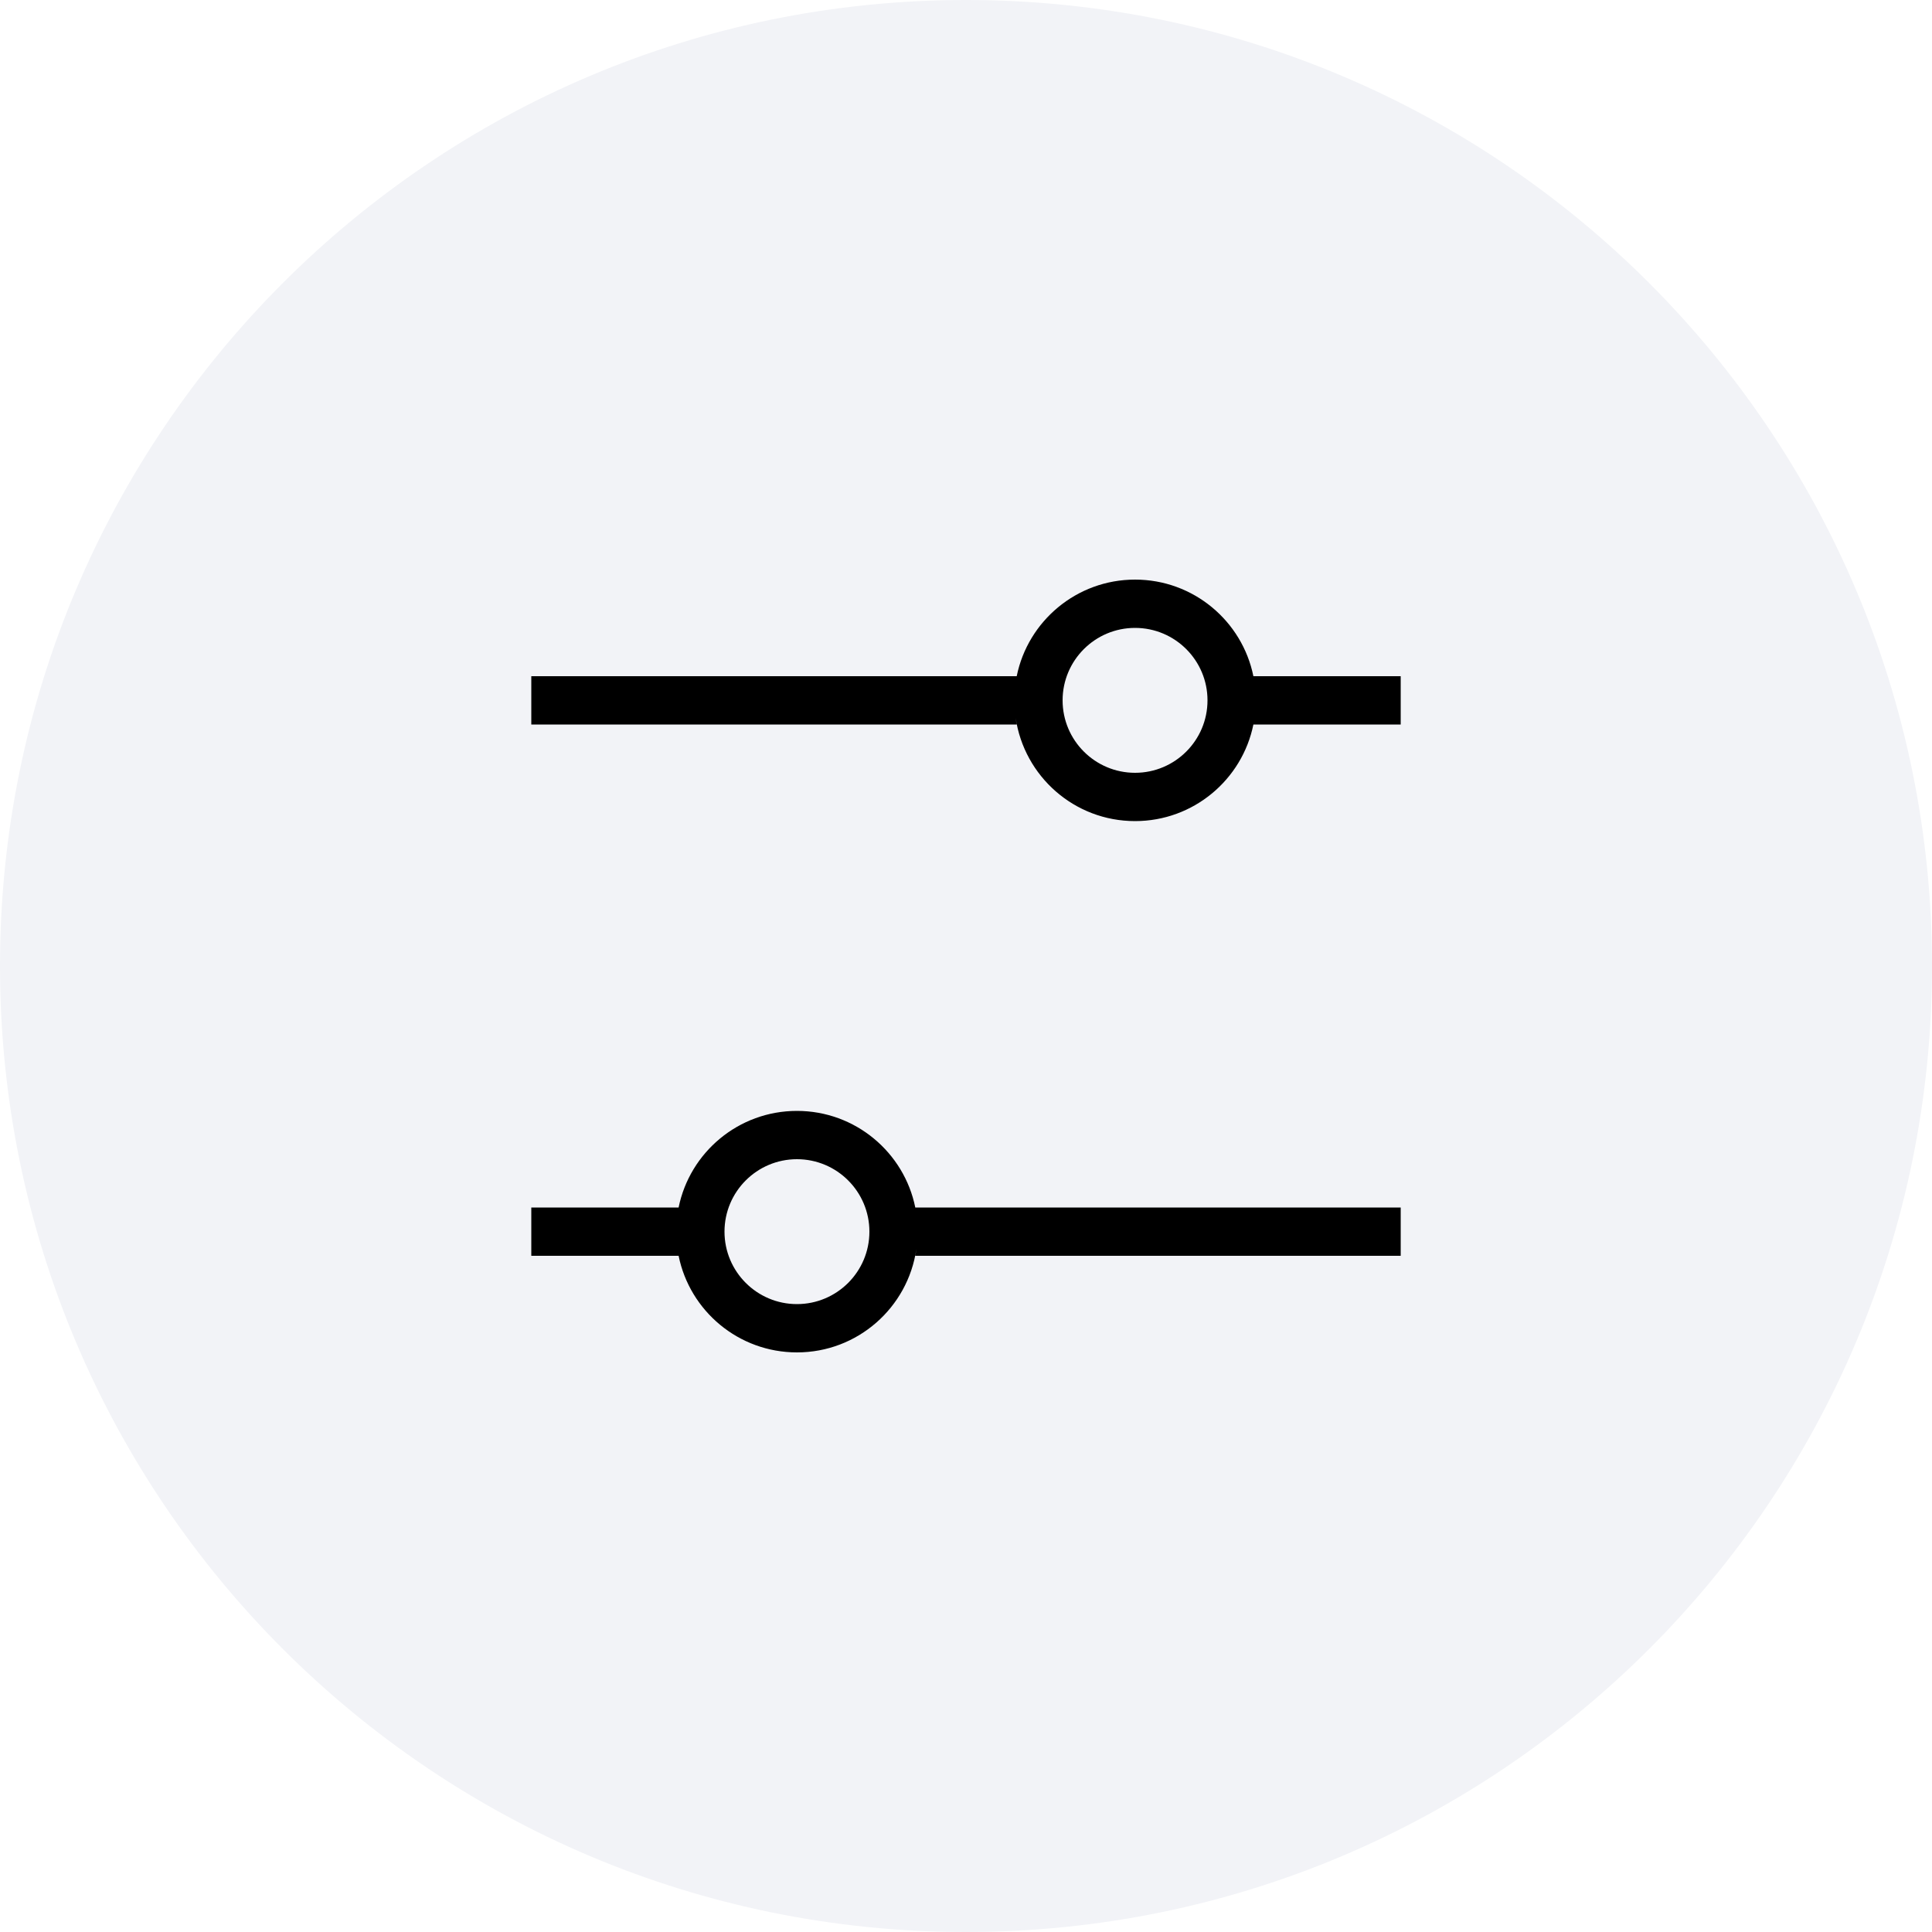
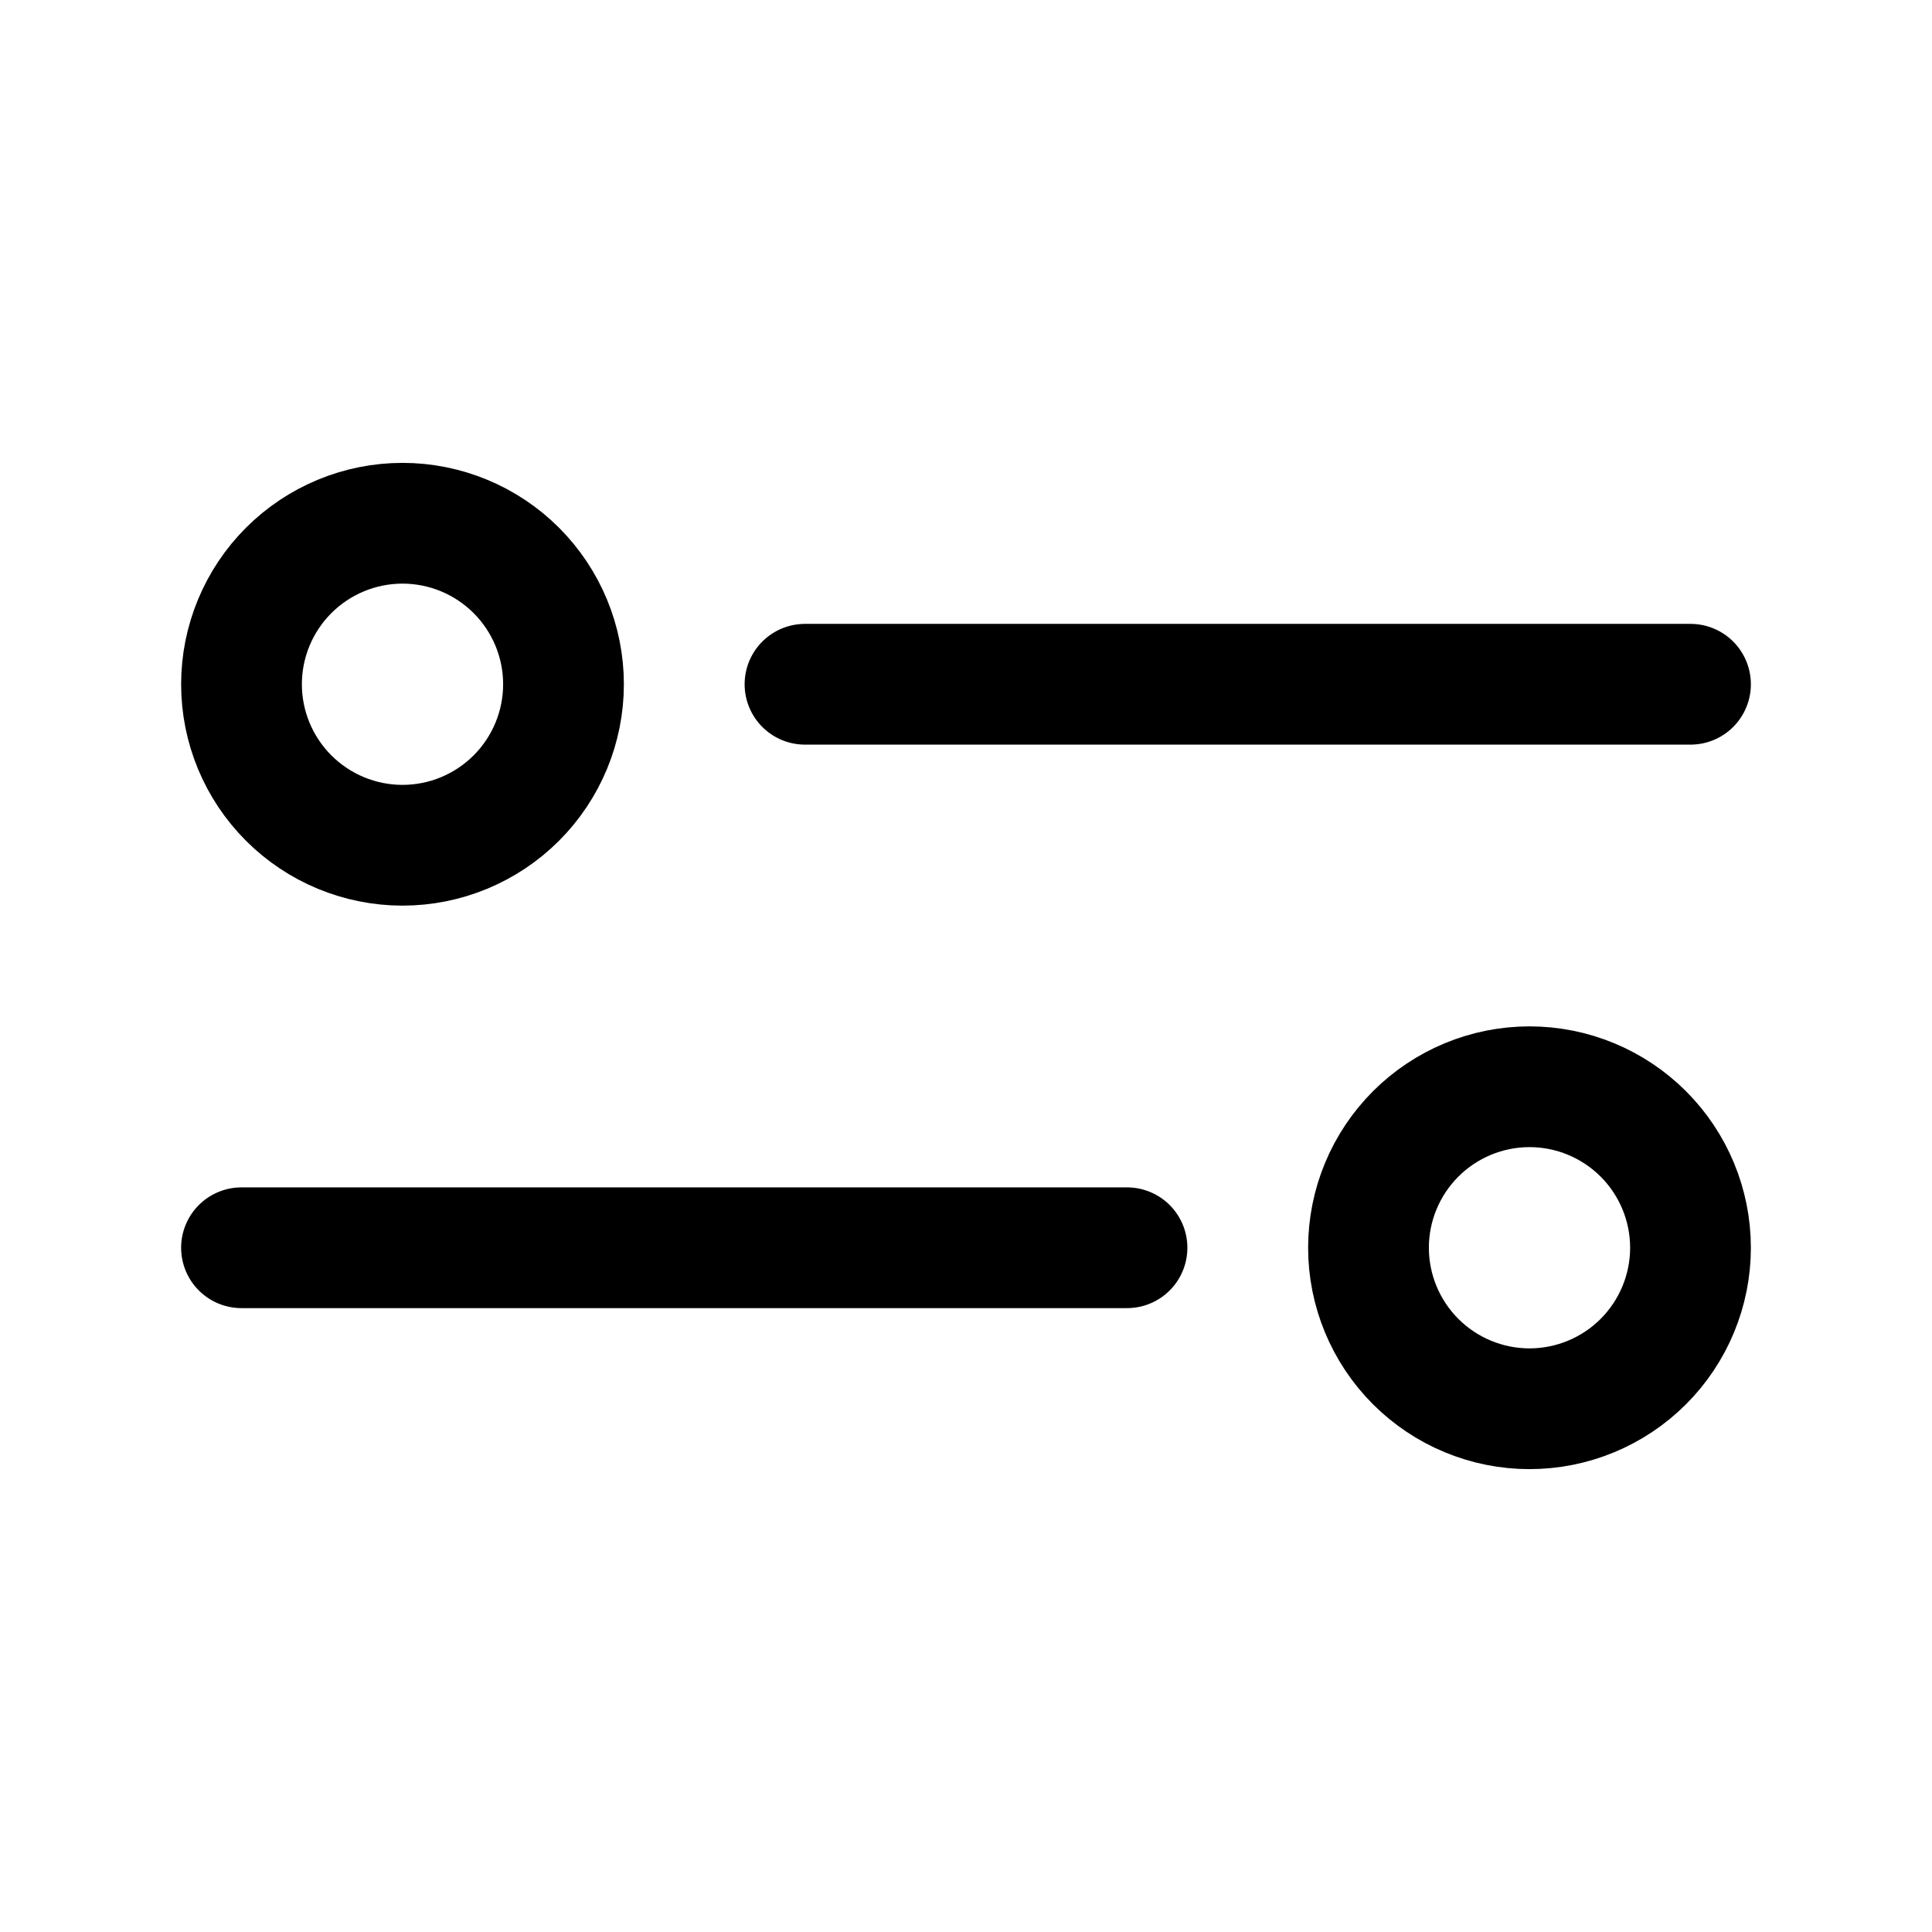
- <svg xmlns="http://www.w3.org/2000/svg" width="current" height="current" viewBox="0 0 40 40" fill="currentColor">
-   <rect width="40" height="40" rx="20" fill="#F2F3F7" />
-   <path fill-rule="evenodd" clip-rule="evenodd" d="M23.5 12C24.709 12 25.719 12.859 25.95 14H29V15H25.95C25.719 16.141 24.709 17 23.5 17C22.242 17 21.204 16.071 21.028 14.862C21.035 14.909 21.041 14.955 21.05 15H11V14H21.05C21.281 12.859 22.291 12 23.5 12ZM23.5 13C22.672 13 22 13.672 22 14.5C22 15.328 22.672 16 23.5 16C24.328 16 25 15.328 25 14.5C25 13.672 24.328 13 23.5 13Z" fill="black" />
-   <path fill-rule="evenodd" clip-rule="evenodd" d="M16.5 23C15.29 23 14.281 23.859 14.05 25H11V26H14.05C14.281 27.141 15.29 28 16.5 28C17.758 28 18.796 27.071 18.972 25.862C18.965 25.909 18.959 25.955 18.95 26H29V25H18.95C18.719 23.859 17.709 23 16.5 23ZM16.5 24C17.328 24 18 24.672 18 25.5C18 26.328 17.328 27 16.5 27C15.672 27 15 26.328 15 25.5C15 24.672 15.672 24 16.5 24Z" fill="black" />
+ <svg xmlns="http://www.w3.org/2000/svg" width="current" height="current" viewBox="0 0 24 24" fill="none">
+   <path d="M10 8.5H21M3 15.5H14M3 8.5C3 9.03 3.211 9.539 3.586 9.914C3.961 10.289 4.47 10.5 5 10.5C5.53 10.5 6.039 10.289 6.414 9.914C6.789 9.539 7 9.03 7 8.5C7 7.97 6.789 7.461 6.414 7.086C6.039 6.711 5.53 6.5 5 6.5C4.47 6.5 3.961 6.711 3.586 7.086C3.211 7.461 3 7.97 3 8.5ZM17 15.5C17 16.03 17.211 16.539 17.586 16.914C17.961 17.289 18.47 17.5 19 17.5C19.53 17.5 20.039 17.289 20.414 16.914C20.789 16.539 21 16.03 21 15.5C21 14.97 20.789 14.461 20.414 14.086C20.039 13.711 19.53 13.5 19 13.5C18.47 13.5 17.961 13.711 17.586 14.086C17.211 14.461 17 14.97 17 15.5Z" stroke="black" stroke-width="1.5" stroke-linecap="round" stroke-linejoin="round" />
</svg>
